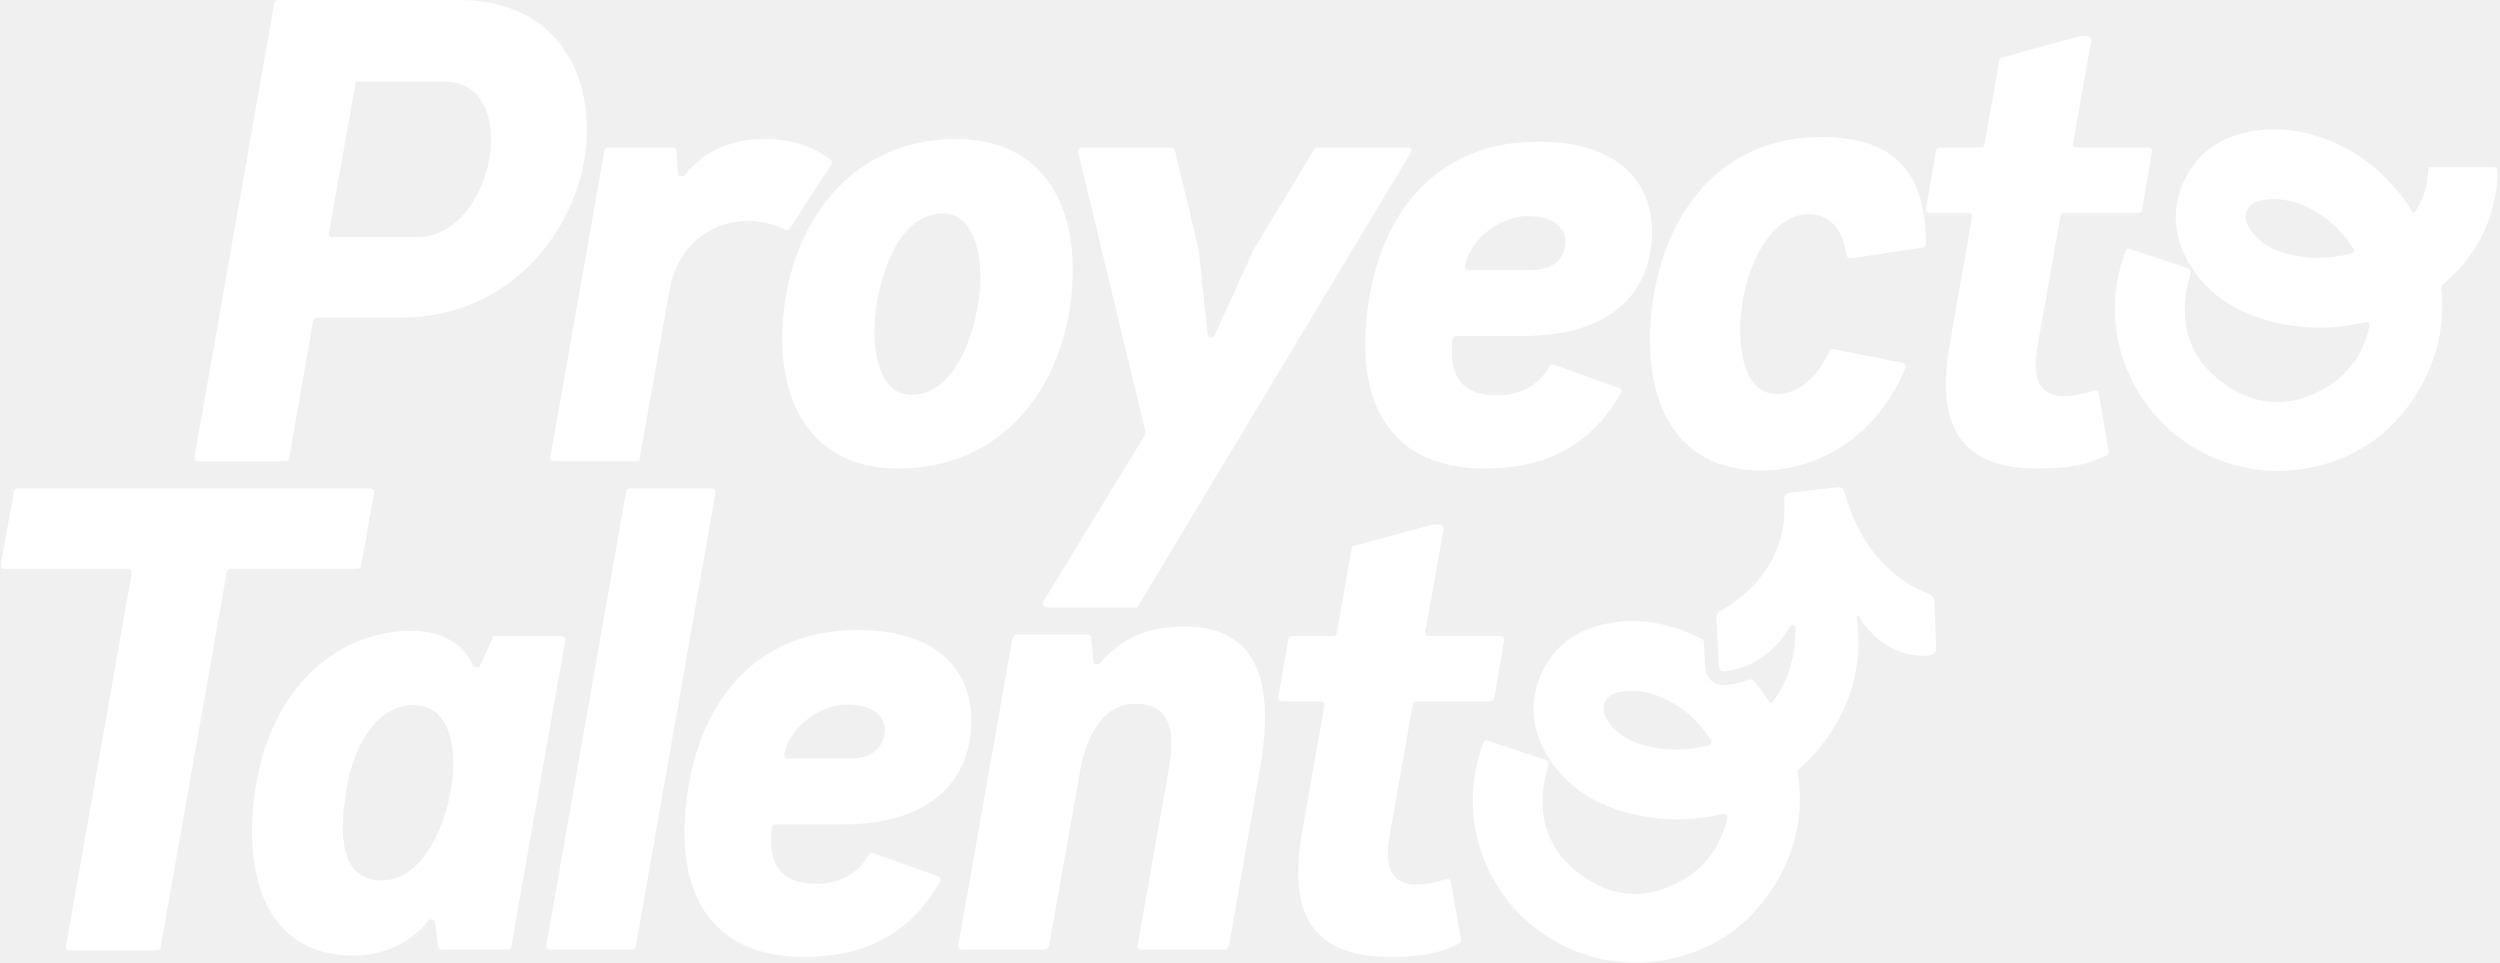
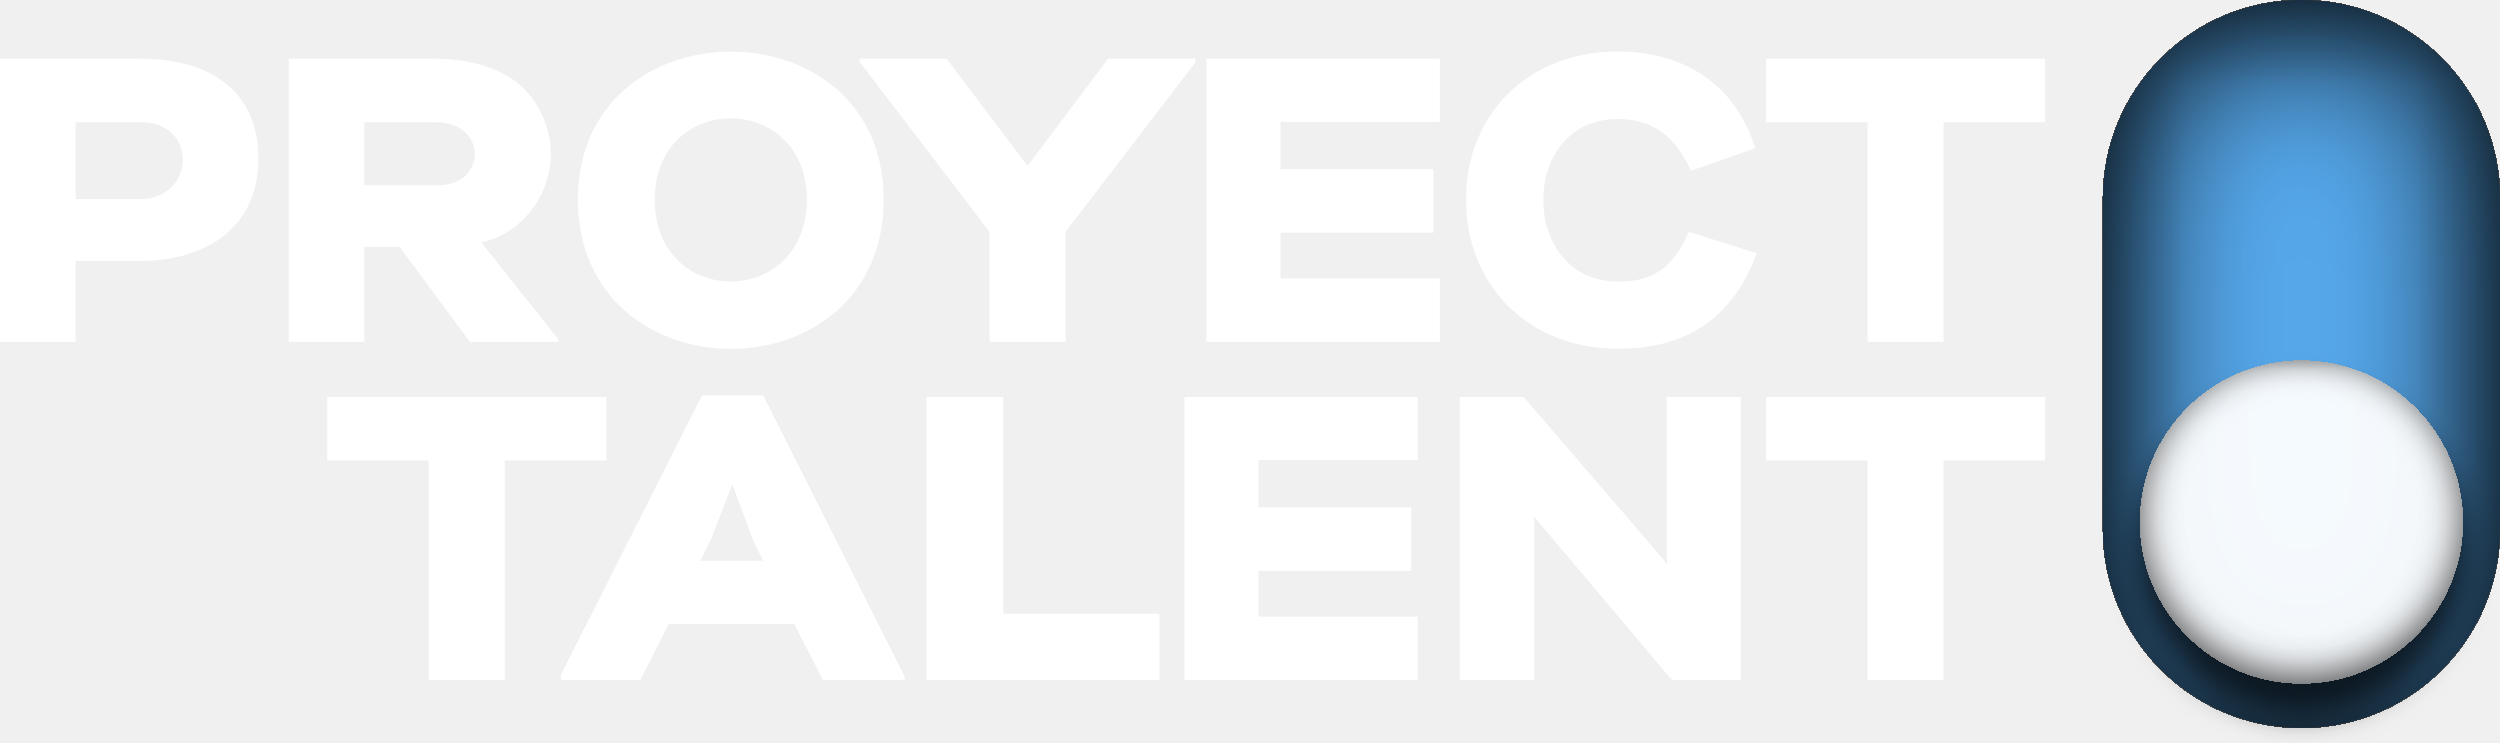
- <svg xmlns="http://www.w3.org/2000/svg" width="696" height="268" viewBox="0 0 696 268" fill="none">
-   <path d="M676.113 46.554L675.908 48.902C675.586 52.651 674.381 56.029 672.248 59.153C672.134 59.321 671.894 59.313 671.79 59.139C665.824 49.749 658.076 43.039 648.775 39.229C640.668 35.907 632.65 35.15 624.94 36.972C616.717 38.909 610.931 43.642 607.75 51.044C604.402 58.831 605.197 66.67 610.11 74.354C614.433 81.127 620.925 85.938 629.404 88.658C638.816 91.677 648.566 92.029 658.443 89.692C659.14 89.526 659.793 90.111 659.65 90.813C658.397 96.945 654.793 103.678 647.582 107.9C638.128 113.429 628.93 113.314 620.219 107.554C609.7 100.588 606.082 90.415 609.482 77.343L609.85 75.925C609.982 75.416 609.698 74.892 609.199 74.725L593.014 69.315C592.498 69.142 591.939 69.414 591.756 69.925L591.175 71.544C591.124 71.686 591.086 71.801 591.047 71.904C587.737 82.32 588.058 92.622 592.009 102.525C599.001 120.049 615.883 131.107 634.151 131.107C637.114 131.107 640.129 130.812 643.131 130.209C656.742 127.464 667.133 119.831 674.022 107.516C678.817 98.932 680.686 89.755 679.592 80.229C679.552 79.886 679.689 79.545 679.954 79.324C688.672 72.05 693.774 62.756 695.112 51.647C695.176 51.07 695.202 50.48 695.214 49.89C695.214 49.672 695.214 49.454 695.24 49.223L695.311 47.585C695.335 47.016 694.881 46.542 694.312 46.542H676.126C676.119 46.542 676.113 46.547 676.113 46.554ZM652.008 71.147C645.889 72.25 640.321 71.904 634.959 70.082C630.982 68.735 628.134 66.605 626.274 63.604C624.696 61.051 625.12 59.498 625.658 58.421C626.428 56.894 627.775 56.073 630.148 55.676C631.123 55.509 632.111 55.432 633.099 55.432C636.268 55.432 639.526 56.279 642.99 57.985C647.882 60.389 651.871 64.065 655.112 69.137C655.469 69.695 655.17 70.433 654.527 70.595C653.677 70.809 652.839 71.001 652.008 71.147Z" fill="white" />
-   <path d="M87.179 89.242C87.263 88.763 87.678 88.414 88.164 88.414H111.723C140.523 88.414 159.06 66.4 162.729 44.207C166.219 22.193 155.943 0 127.695 0H77.349C76.863 0 76.448 0.349 76.364 0.827L54.15 127.24C54.042 127.852 54.513 128.413 55.135 128.413H79.517C80.003 128.413 80.418 128.064 80.502 127.585L87.179 89.242ZM99.062 22.732H123.833C145.488 22.732 137.778 66.028 115.944 66.028H92.558C91.936 66.028 91.465 65.466 91.574 64.853L99.072 22.745C99.073 22.738 99.068 22.732 99.062 22.732Z" fill="white" />
-   <path d="M177.957 128.4C177.95 128.4 177.945 128.394 177.946 128.388L186.385 80.884C189.435 63.474 206.007 57.658 218.58 63.94C219.049 64.175 219.626 64.032 219.911 63.592L231.41 45.823C231.678 45.41 231.606 44.861 231.226 44.547C226.164 40.364 219.476 38.691 212.799 38.691C204.749 38.691 196.267 41.487 190.759 48.652C190.158 49.433 188.79 49.093 188.72 48.11L188.286 42.006C188.248 41.482 187.813 41.077 187.288 41.077H169.251C168.766 41.077 168.351 41.425 168.267 41.903L153.212 127.227C153.104 127.839 153.575 128.4 154.197 128.4H177.957Z" fill="white" />
-   <path d="M250.04 130.427C282.15 130.427 298.66 103.282 298.66 75.021C298.66 54.842 288.757 38.704 266.191 38.704C234.454 38.704 217.764 66.041 217.764 94.29C217.764 114.469 227.667 130.427 250.053 130.427H250.04ZM262.503 59.441C262.507 59.437 262.513 59.434 262.519 59.434C270.76 59.442 272.965 69.713 272.965 77.228C272.965 87.131 268.013 109.889 253.696 109.889C245.448 109.889 243.421 99.613 243.421 92.096C243.421 82.002 248.37 59.457 262.487 59.447C262.493 59.447 262.499 59.445 262.503 59.441Z" fill="white" />
-   <path d="M290.67 167.146C290.609 167.246 290.566 167.355 290.543 167.469L290.449 167.932C290.324 168.552 290.797 169.131 291.429 169.131H316.067C316.418 169.131 316.743 168.947 316.924 168.646L392.869 42.315C392.922 42.226 392.958 42.127 392.975 42.025C393.056 41.528 392.672 41.077 392.168 41.077H366.728C366.378 41.077 366.053 41.26 365.872 41.56L349.102 69.325L338.134 93.346C337.712 94.271 336.339 94.049 336.23 93.038L333.682 69.325L327.08 41.843C326.972 41.394 326.57 41.077 326.107 41.077H301.143C300.657 41.077 300.241 41.426 300.158 41.905L300.145 41.976C300.122 42.111 300.126 42.249 300.158 42.382L318.909 120.301C318.971 120.559 318.929 120.83 318.791 121.056L290.67 167.146Z" fill="white" />
-   <path d="M413.308 130.427C427.331 130.427 441.711 126.199 451.263 109.438C451.566 108.905 451.312 108.227 450.735 108.021L432.639 101.544C432.175 101.378 431.661 101.577 431.408 102C428.102 107.537 423.114 110.068 416.785 110.068C406.621 110.068 403.21 104.346 404.383 94.421C404.442 93.926 404.866 93.558 405.364 93.558H423.943C450.357 93.558 460.273 79.614 459.901 63.835C459.722 51.173 450.909 39.435 428.343 39.435C394.771 39.435 380.647 66.772 380.095 94.841C379.723 115.752 389.819 130.427 413.296 130.427H413.308ZM425.046 60.166C432.756 60.166 435.681 63.463 435.874 67.144C435.874 70.634 433.667 75.213 426.329 75.213H408.786C408.171 75.213 407.7 74.66 407.838 74.06C410.031 64.58 419.568 60.166 425.046 60.166Z" fill="white" />
-   <path d="M490.164 130.979C508.303 130.979 523.465 119.552 530.46 102.359C530.693 101.785 530.34 101.145 529.733 101.025L510.418 97.195C509.95 97.102 509.483 97.353 509.289 97.79C506.627 103.778 501.606 109.696 494.564 109.696C487.226 109.696 484.468 101.255 484.468 91.903C484.468 76.676 492.178 59.614 503.544 59.614C510.457 59.614 513.305 65.306 514.062 71.028C514.138 71.599 514.659 72.011 515.229 71.926L535.348 68.913C535.835 68.84 536.197 68.418 536.195 67.926C536.134 48.654 527.996 38.152 507.213 38.152C473.641 38.152 459.337 67.683 459.337 95.021C459.337 114.097 467.958 130.979 490.151 130.979H490.164Z" fill="white" />
-   <path d="M567.391 95.566C567.391 95.566 567.392 95.566 567.393 95.566L573.66 60.068C573.744 59.59 574.159 59.242 574.644 59.242H595.348C595.835 59.242 596.251 58.891 596.334 58.411L599.108 42.246C599.213 41.635 598.742 41.077 598.122 41.077H578.116C577.494 41.077 577.023 40.515 577.131 39.902L582.218 11.245C582.327 10.632 581.855 10.07 581.233 10.07H579.262C579.174 10.07 579.086 10.082 579.001 10.105L557.357 15.96C556.983 16.061 556.701 16.369 556.633 16.751L552.489 40.25C552.405 40.728 551.99 41.077 551.504 41.077H539.973C539.486 41.077 539.07 41.428 538.988 41.908L536.213 58.073C536.109 58.684 536.579 59.242 537.199 59.242H548.036C548.657 59.242 549.128 59.803 549.021 60.414L542.799 95.931C539.13 116.842 544.454 130.414 567.019 130.414C574.131 130.414 579.688 130.065 586.541 126.703C586.934 126.511 587.148 126.08 587.073 125.648L584.279 109.541C584.175 108.94 583.559 108.573 582.976 108.752C570.359 112.627 564.712 109.464 567.39 95.566C567.39 95.565 567.391 95.565 567.391 95.566Z" fill="white" />
-   <path d="M104.173 137.147C104.284 136.533 103.812 135.969 103.189 135.969H4.877C4.393 135.969 3.978 136.316 3.893 136.792L0.213 157.177C0.102 157.791 0.573 158.355 1.197 158.355H35.678C36.299 158.355 36.77 158.916 36.663 159.528L18.372 263.401C18.264 264.014 18.735 264.575 19.357 264.575H43.74C44.225 264.575 44.64 264.226 44.725 263.748L63.15 159.181C63.234 158.703 63.65 158.355 64.135 158.355H99.509C99.993 158.355 100.407 158.009 100.493 157.533L104.173 137.147Z" fill="white" />
-   <path d="M137.406 177.069C137.406 177.067 137.403 177.066 137.402 177.068L133.719 185.135C133.338 185.97 132.078 185.908 131.682 185.08C128.338 178.098 121.206 175.423 113.917 175.596C94.289 175.968 75.213 190.824 70.993 220.355C67.876 242.189 73.007 265.665 97.958 266.037C105.31 266.201 113.428 263.479 119.257 256.338C119.848 255.614 121.09 255.932 121.19 256.862L121.903 263.502C121.958 264.01 122.386 264.395 122.897 264.395H141.339C141.824 264.395 142.24 264.047 142.324 263.569L157.378 178.245C157.486 177.633 157.015 177.072 156.393 177.072H137.408C137.407 177.072 137.406 177.071 137.406 177.069ZM125.296 221.266C122.538 234.838 115.392 245.114 106.399 245.114C94.469 245.114 94.661 231.901 96.124 221.997C97.779 208.424 104.565 196.314 115.02 196.314C127.13 196.314 127.13 212.273 125.296 221.266Z" fill="white" />
-   <path d="M175.294 135.969C174.809 135.969 174.393 136.318 174.309 136.796L152.095 263.209C151.988 263.822 152.459 264.382 153.08 264.382H176.001C176.487 264.382 176.902 264.034 176.986 263.556L199.2 137.142C199.308 136.53 198.837 135.969 198.215 135.969H175.294Z" fill="white" />
-   <path d="M234.441 229.527C260.855 229.527 270.771 215.583 270.399 199.804C270.219 187.142 261.406 175.404 238.841 175.404C205.269 175.404 191.145 202.742 190.593 230.81C190.221 251.721 200.317 266.397 223.793 266.397C237.815 266.397 252.195 262.168 261.748 245.407C262.051 244.875 261.796 244.197 261.219 243.99L243.123 237.513C242.659 237.347 242.145 237.546 241.893 237.969C238.586 243.506 233.599 246.038 227.27 246.038C217.105 246.038 213.694 240.315 214.868 230.39C214.926 229.896 215.35 229.527 215.849 229.527H234.428H234.441ZM235.544 196.135C243.254 196.135 246.179 199.432 246.371 203.114C246.371 206.603 244.165 211.183 236.827 211.183H219.284C218.668 211.183 218.197 210.629 218.336 210.029C220.529 200.549 230.066 196.135 235.544 196.135Z" fill="white" />
-   <path d="M329.66 174.859C329.656 174.863 329.65 174.865 329.645 174.865C319.955 174.867 312.789 177.228 305.949 185.034C305.353 185.715 304.195 185.37 304.113 184.469L303.516 177.98C303.469 177.465 303.037 177.072 302.52 177.072H282.809C282.324 177.072 281.909 177.42 281.824 177.898L266.77 263.221C266.662 263.834 267.133 264.395 267.755 264.395H290.856C291.341 264.395 291.756 264.047 291.84 263.569L300.495 214.672C301.957 206.603 306.178 195.955 316.094 195.955C327.652 195.955 326.729 206.59 325.266 214.852L316.675 263.207C316.566 263.82 317.037 264.382 317.659 264.382H340.936C341.422 264.382 341.838 264.033 341.921 263.554L350.397 215.031C353.886 195.586 352.963 174.858 329.676 174.852C329.67 174.852 329.664 174.855 329.66 174.859Z" fill="white" />
-   <path d="M329.93 174.461C329.925 174.465 329.92 174.467 329.914 174.467C320.224 174.469 313.058 176.83 306.219 184.636C305.622 185.317 304.465 184.972 304.382 184.071L303.785 177.582C303.738 177.068 303.306 176.674 302.789 176.674H283.079C282.593 176.674 282.178 177.022 282.094 177.5L267.04 262.824C266.932 263.436 267.403 263.997 268.024 263.997H291.125C291.61 263.997 292.025 263.649 292.11 263.172L300.764 214.274C302.226 206.205 306.447 195.557 316.363 195.557C327.922 195.557 326.998 206.192 325.536 214.454L316.944 262.81C316.835 263.422 317.307 263.985 317.929 263.985H341.206C341.692 263.985 342.107 263.635 342.191 263.157L350.667 214.633C354.156 195.188 353.233 174.46 329.945 174.455C329.94 174.455 329.934 174.457 329.93 174.461Z" fill="white" />
-   <path d="M387.061 231.547C387.061 231.548 387.062 231.548 387.062 231.548L393.33 196.05C393.414 195.572 393.829 195.224 394.314 195.224H415.018C415.505 195.224 415.921 194.873 416.004 194.393L418.778 178.228C418.883 177.617 418.412 177.059 417.792 177.059H397.786C397.164 177.059 396.693 176.497 396.801 175.884L401.888 147.227C401.996 146.614 401.525 146.052 400.903 146.052H398.932C398.844 146.052 398.756 146.064 398.671 146.087L377.027 151.941C376.653 152.043 376.371 152.351 376.303 152.733L372.159 176.232C372.075 176.71 371.66 177.059 371.174 177.059H359.643C359.156 177.059 358.74 177.41 358.657 177.89L355.883 194.055C355.779 194.666 356.249 195.224 356.869 195.224H367.706C368.327 195.224 368.798 195.784 368.691 196.396L362.469 231.913C358.8 252.824 364.124 266.396 386.689 266.396C393.801 266.396 399.358 266.047 406.211 262.685C406.604 262.493 406.817 262.062 406.743 261.63L403.949 245.523C403.845 244.922 403.229 244.555 402.646 244.734C390.029 248.609 384.382 245.446 387.06 231.548C387.06 231.547 387.061 231.547 387.061 231.547Z" fill="white" />
-   <path d="M536.815 165.257C536.818 165.259 536.815 165.264 536.811 165.262C534.815 164.367 532.73 163.573 530.939 162.357C522.024 156.341 516.495 147.9 513.711 137.586C513.326 136.162 512.915 135.648 511.748 135.648C511.543 135.648 511.312 135.661 511.055 135.7C507.04 136.162 503.012 136.623 498.996 137.085C497.059 137.303 496.649 137.791 496.751 139.728C497.085 146.168 495.687 152.184 492.262 157.688C488.926 163.05 484.282 167.027 478.869 170.157C478.099 170.606 477.791 171.145 477.842 172.043C478.009 174.904 478.15 177.764 478.291 180.625C478.355 182.049 478.432 183.473 478.509 184.897C478.586 186.372 478.856 186.873 479.946 186.873C480.19 186.873 480.485 186.847 480.818 186.796C482.204 186.603 483.512 186.282 484.77 185.872C489.401 184.371 493.198 181.459 496.328 177.495C497.052 176.576 497.67 175.574 498.259 174.571C498.739 173.752 499.886 174.016 499.897 174.966C499.915 176.37 499.842 177.813 499.676 179.252C498.979 185.462 497.027 190.996 493.351 195.619C493.181 195.833 492.848 195.819 492.711 195.583C492.441 195.16 492.159 194.736 491.877 194.339C491.556 193.877 491.248 193.428 490.927 192.992C490.863 192.902 490.786 192.799 490.722 192.697C490.632 192.581 490.542 192.466 490.453 192.35C489.967 191.699 489.494 191.072 489.021 190.497C489.018 190.493 489.018 190.49 489.013 190.491C489.002 190.492 488.984 190.496 488.977 190.487C488.697 190.141 488.417 189.801 488.134 189.466C487.858 189.14 487.404 189.035 487.005 189.185C485.193 189.867 483.308 190.344 481.332 190.619C480.793 190.696 480.357 190.721 479.946 190.721C478.445 190.721 474.93 190.17 474.674 185.089C474.597 183.717 474.533 182.344 474.468 180.972C474.428 180.238 474.387 179.504 474.353 178.77C474.336 178.417 474.136 178.098 473.824 177.933C472.574 177.275 471.303 176.654 469.991 176.122C461.884 172.8 453.866 172.043 446.156 173.865C437.933 175.802 432.147 180.535 428.966 187.937C425.618 195.724 426.413 203.562 431.326 211.247C435.649 218.02 442.141 222.831 450.62 225.551C460.032 228.57 469.782 228.922 479.659 226.585C480.356 226.419 481.009 227.004 480.866 227.706C479.613 233.838 476.009 240.571 468.798 244.793C459.344 250.322 450.146 250.207 441.435 244.447C430.916 237.481 427.298 227.308 430.698 214.236L431.066 212.818C431.198 212.309 430.914 211.784 430.415 211.618L414.23 206.207C413.714 206.035 413.155 206.306 412.972 206.818L412.391 208.437C412.34 208.578 412.302 208.694 412.263 208.797C408.953 219.213 409.274 229.515 413.225 239.418C420.217 256.942 437.099 268 455.367 268C458.33 268 461.345 267.705 464.347 267.102C477.958 264.357 488.349 256.724 495.238 244.408C499.356 237.032 501.293 229.207 501.062 221.099C501.049 220.445 501.011 219.791 500.959 219.123C500.921 218.597 500.882 218.071 500.818 217.546C500.792 217.302 500.741 217.058 500.703 216.814C500.601 216.13 500.512 215.457 500.386 214.748C500.383 214.732 500.382 214.715 500.38 214.698C500.369 214.616 500.393 214.538 500.455 214.484C502.855 212.401 505.092 210.069 507.13 207.475C511.735 201.625 514.801 195.301 516.302 188.566C517.508 183.152 517.726 177.469 516.905 171.517C516.881 171.324 517.158 171.224 517.262 171.388C519.368 174.682 521.937 177.506 525.256 179.612C528.399 181.6 531.799 182.575 535.429 182.575C535.943 182.575 536.456 182.549 536.982 182.511C538.316 182.408 539.06 181.664 539.009 180.42C538.867 176.135 538.713 171.85 538.534 167.566C538.483 166.276 537.987 165.787 536.819 165.251C536.816 165.25 536.812 165.254 536.815 165.257ZM473.224 208.052C467.105 209.156 461.537 208.809 456.175 206.988C452.198 205.641 449.35 203.511 447.49 200.509C445.912 197.956 446.336 196.404 446.874 195.327C447.644 193.8 448.991 192.979 451.364 192.581C452.339 192.415 453.327 192.338 454.315 192.338C457.483 192.338 460.742 193.184 464.206 194.89C469.098 197.295 473.087 200.97 476.328 206.042C476.685 206.601 476.386 207.339 475.743 207.501C474.893 207.715 474.055 207.907 473.224 208.052Z" fill="white" />
+ <svg xmlns="http://www.w3.org/2000/svg" width="340" height="101" viewBox="0 0 340 101" fill="none">
+   <path d="M10.285 35.49V46.49H0V7.99H19.195C28.435 7.99 35.145 12.28 35.145 21.575C35.145 31.145 27.72 35.49 19.085 35.49H10.285ZM19.195 16.625H10.285V27.075H19.14C22.935 27.02 24.86 24.325 24.86 21.685C24.86 19.1 22.99 16.625 19.195 16.625Z" fill="white" />
+   <path d="M39.265 7.99H59.285C62.64 7.99 67.15 8.705 70.395 11.29C73.31 13.655 74.905 17.45 74.905 20.915C74.905 26.525 71 31.805 65.445 32.96L75.895 46.105V46.49H63.905L54.335 33.565H49.55V46.49H39.265V7.99ZM49.55 25.205H59.505C66.27 25.205 66.325 16.625 59.285 16.625H49.55V25.205Z" fill="white" />
+   <path d="M78.598 27.13C78.598 0.345 120.178 0.29 120.178 27.13C120.178 54.245 78.598 54.19 78.598 27.13ZM109.728 27.13C109.728 12.445 89.048 12.39 89.048 27.13C89.048 42.035 109.728 41.98 109.728 27.13Z" fill="white" />
+   <path d="M116.921 8.43V7.99H128.746L139.746 22.565L150.691 7.99H162.571V8.485L144.916 31.53V46.49H134.576V31.53L116.921 8.43Z" fill="white" />
+   <path d="M174.151 16.57V23.005H194.941V31.64H174.151V37.855H195.821V46.49H164.086V7.99H195.821V16.57H174.151Z" fill="white" />
+   <path d="M220.007 47.425C207.962 47.425 199.382 38.9 199.382 27.13C199.382 15.415 207.962 7 220.007 7C227.487 7 235.572 10.19 238.707 20.145L229.962 23.225C227.377 17.395 223.527 16.185 220.007 16.185C206.422 16.185 206.587 38.295 220.007 38.295C223.582 38.295 227.157 37.47 229.687 31.53L238.927 34.445C235.077 44.785 227.597 47.425 220.007 47.425Z" fill="white" />
+   <path d="M278.129 16.625H264.324V46.49H253.984V16.625H240.179V7.99H278.129V16.625Z" fill="white" />
+   <path d="M82.46 62.625H68.656V92.49H58.316V62.625H44.511V53.99H82.46V62.625Z" fill="white" />
+   <path d="M90.967 84.845L87.062 92.49H76.282V91.775L95.477 53.77H103.782L123.032 91.995V92.49H111.922L108.017 84.845H90.967ZM95.257 76.265H103.782L102.462 73.57L99.602 65.87L96.687 73.35L95.257 76.265Z" fill="white" />
+   <path d="M136.455 53.99V83.47H157.685V92.49H126.005V53.99H136.455Z" fill="white" />
+   <path d="M171.143 62.57V69.005H191.933V77.64H171.143V83.855H192.813V92.49H161.078V53.99H192.813V62.57H171.143Z" fill="white" />
+   <path d="M207.209 53.99L226.239 76.1L226.789 76.87L226.679 75.77V53.99H236.744V92.49H227.395L208.639 70.27V92.49H198.519V53.99H207.209Z" fill="white" />
+   <path d="M278.129 62.625H264.324V92.49H253.984V62.625H240.179V53.99H278.129V62.625Z" fill="white" />
+   <g filter="url(#filter0_i_34_19)">
+     <rect x="286" width="54" height="99" rx="27" fill="#56A9ED" />
+   </g>
+   <g filter="url(#filter1_di_34_19)">
+     <rect x="291" y="49" width="44" height="44" rx="22" fill="white" fill-opacity="0.94" shape-rendering="crispEdges" />
+   </g>
+   <defs>
+     <filter id="filter0_i_34_19" x="286" y="0" width="54" height="99" filterUnits="userSpaceOnUse" color-interpolation-filters="sRGB">
+       <feFlood flood-opacity="0" result="BackgroundImageFix" />
+       <feBlend mode="normal" in="SourceGraphic" in2="BackgroundImageFix" result="shape" />
+       <feColorMatrix in="SourceAlpha" type="matrix" values="0 0 0 0 0 0 0 0 0 0 0 0 0 0 0 0 0 0 127 0" result="hardAlpha" />
+       <feOffset />
+       <feGaussianBlur stdDeviation="12.05" />
+       <feComposite in2="hardAlpha" operator="arithmetic" k2="-1" k3="1" />
+       <feColorMatrix type="matrix" values="0 0 0 0 0 0 0 0 0 0 0 0 0 0 0 0 0 0 1 0" />
+       <feBlend mode="normal" in2="shape" result="effect1_innerShadow_34_19" />
+     </filter>
+     <filter id="filter1_di_34_19" x="287" y="48" width="52" height="53" filterUnits="userSpaceOnUse" color-interpolation-filters="sRGB">
+       <feFlood flood-opacity="0" result="BackgroundImageFix" />
+       <feColorMatrix in="SourceAlpha" type="matrix" values="0 0 0 0 0 0 0 0 0 0 0 0 0 0 0 0 0 0 127 0" result="hardAlpha" />
+       <feOffset dy="4" />
+       <feGaussianBlur stdDeviation="2" />
+       <feComposite in2="hardAlpha" operator="out" />
+       <feColorMatrix type="matrix" values="0 0 0 0 0 0 0 0 0 0 0 0 0 0 0 0 0 0 0.73 0" />
+       <feBlend mode="normal" in2="BackgroundImageFix" result="effect1_dropShadow_34_19" />
+       <feBlend mode="normal" in="SourceGraphic" in2="effect1_dropShadow_34_19" result="shape" />
+       <feColorMatrix in="SourceAlpha" type="matrix" values="0 0 0 0 0 0 0 0 0 0 0 0 0 0 0 0 0 0 127 0" result="hardAlpha" />
+       <feOffset dy="-1" />
+       <feGaussianBlur stdDeviation="2.55" />
+       <feComposite in2="hardAlpha" operator="arithmetic" k2="-1" k3="1" />
+       <feColorMatrix type="matrix" values="0 0 0 0 0 0 0 0 0 0 0 0 0 0 0 0 0 0 0.69 0" />
+       <feBlend mode="normal" in2="shape" result="effect2_innerShadow_34_19" />
+     </filter>
+   </defs>
</svg>
